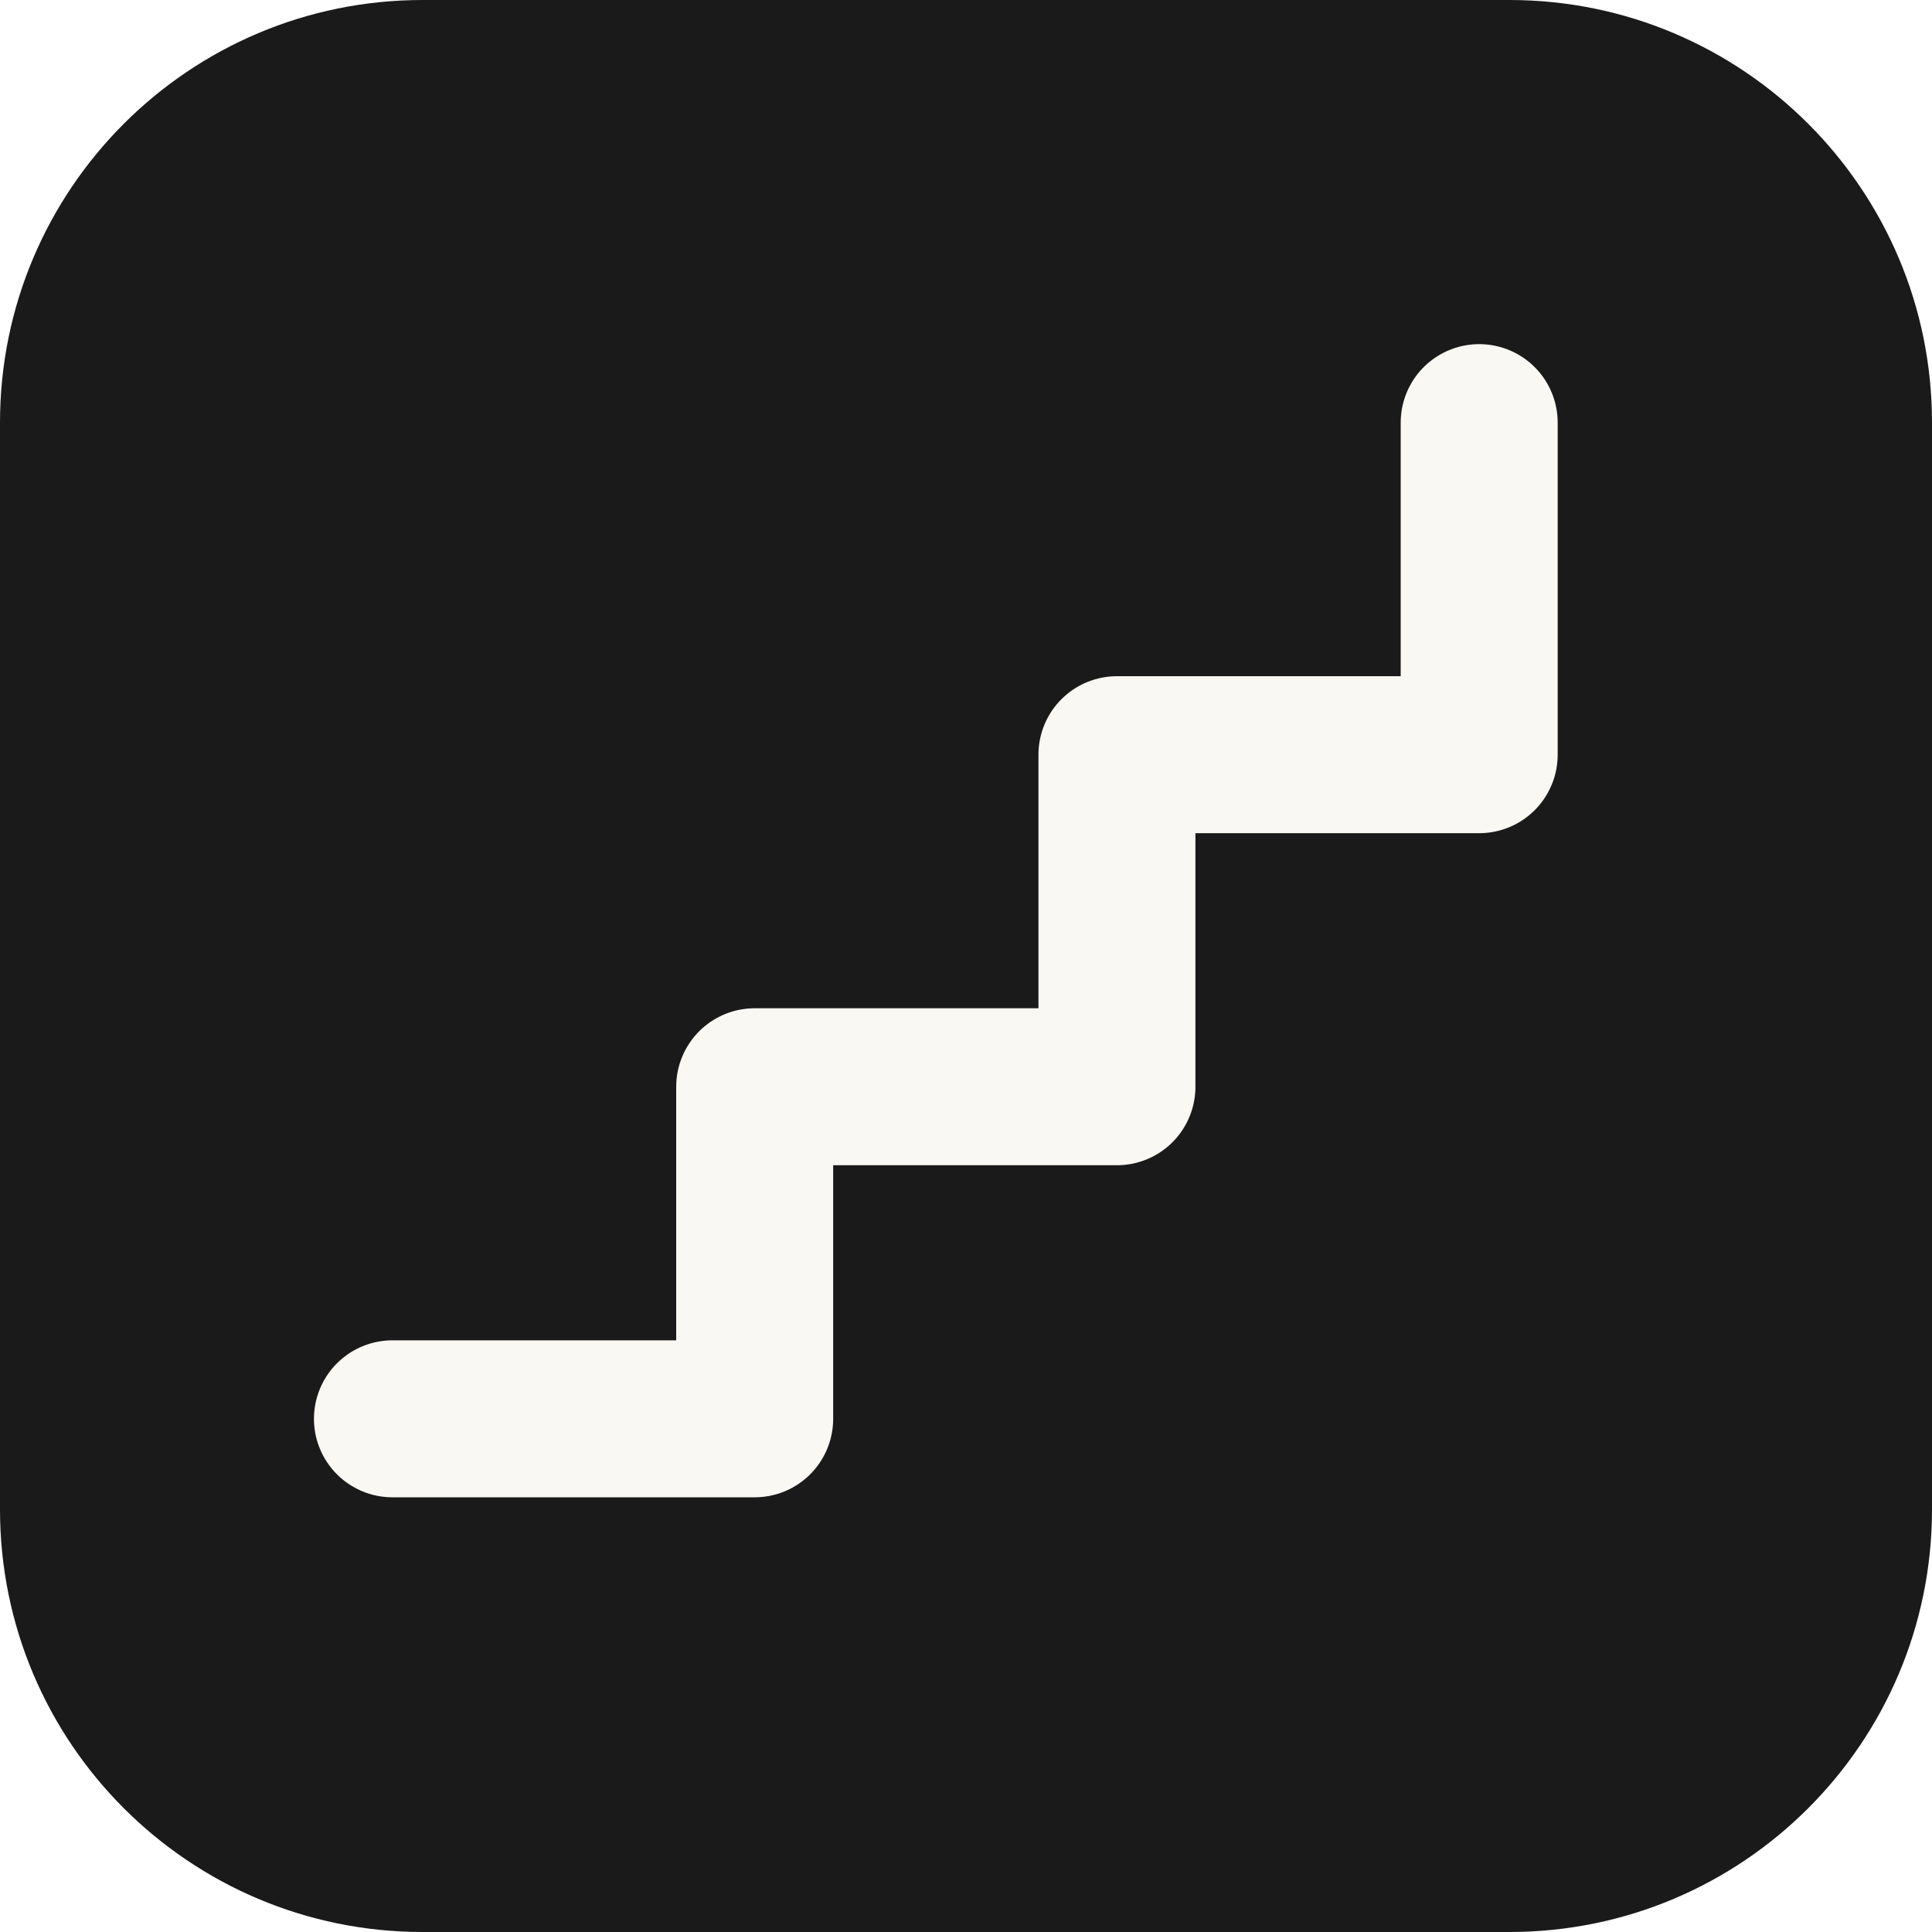
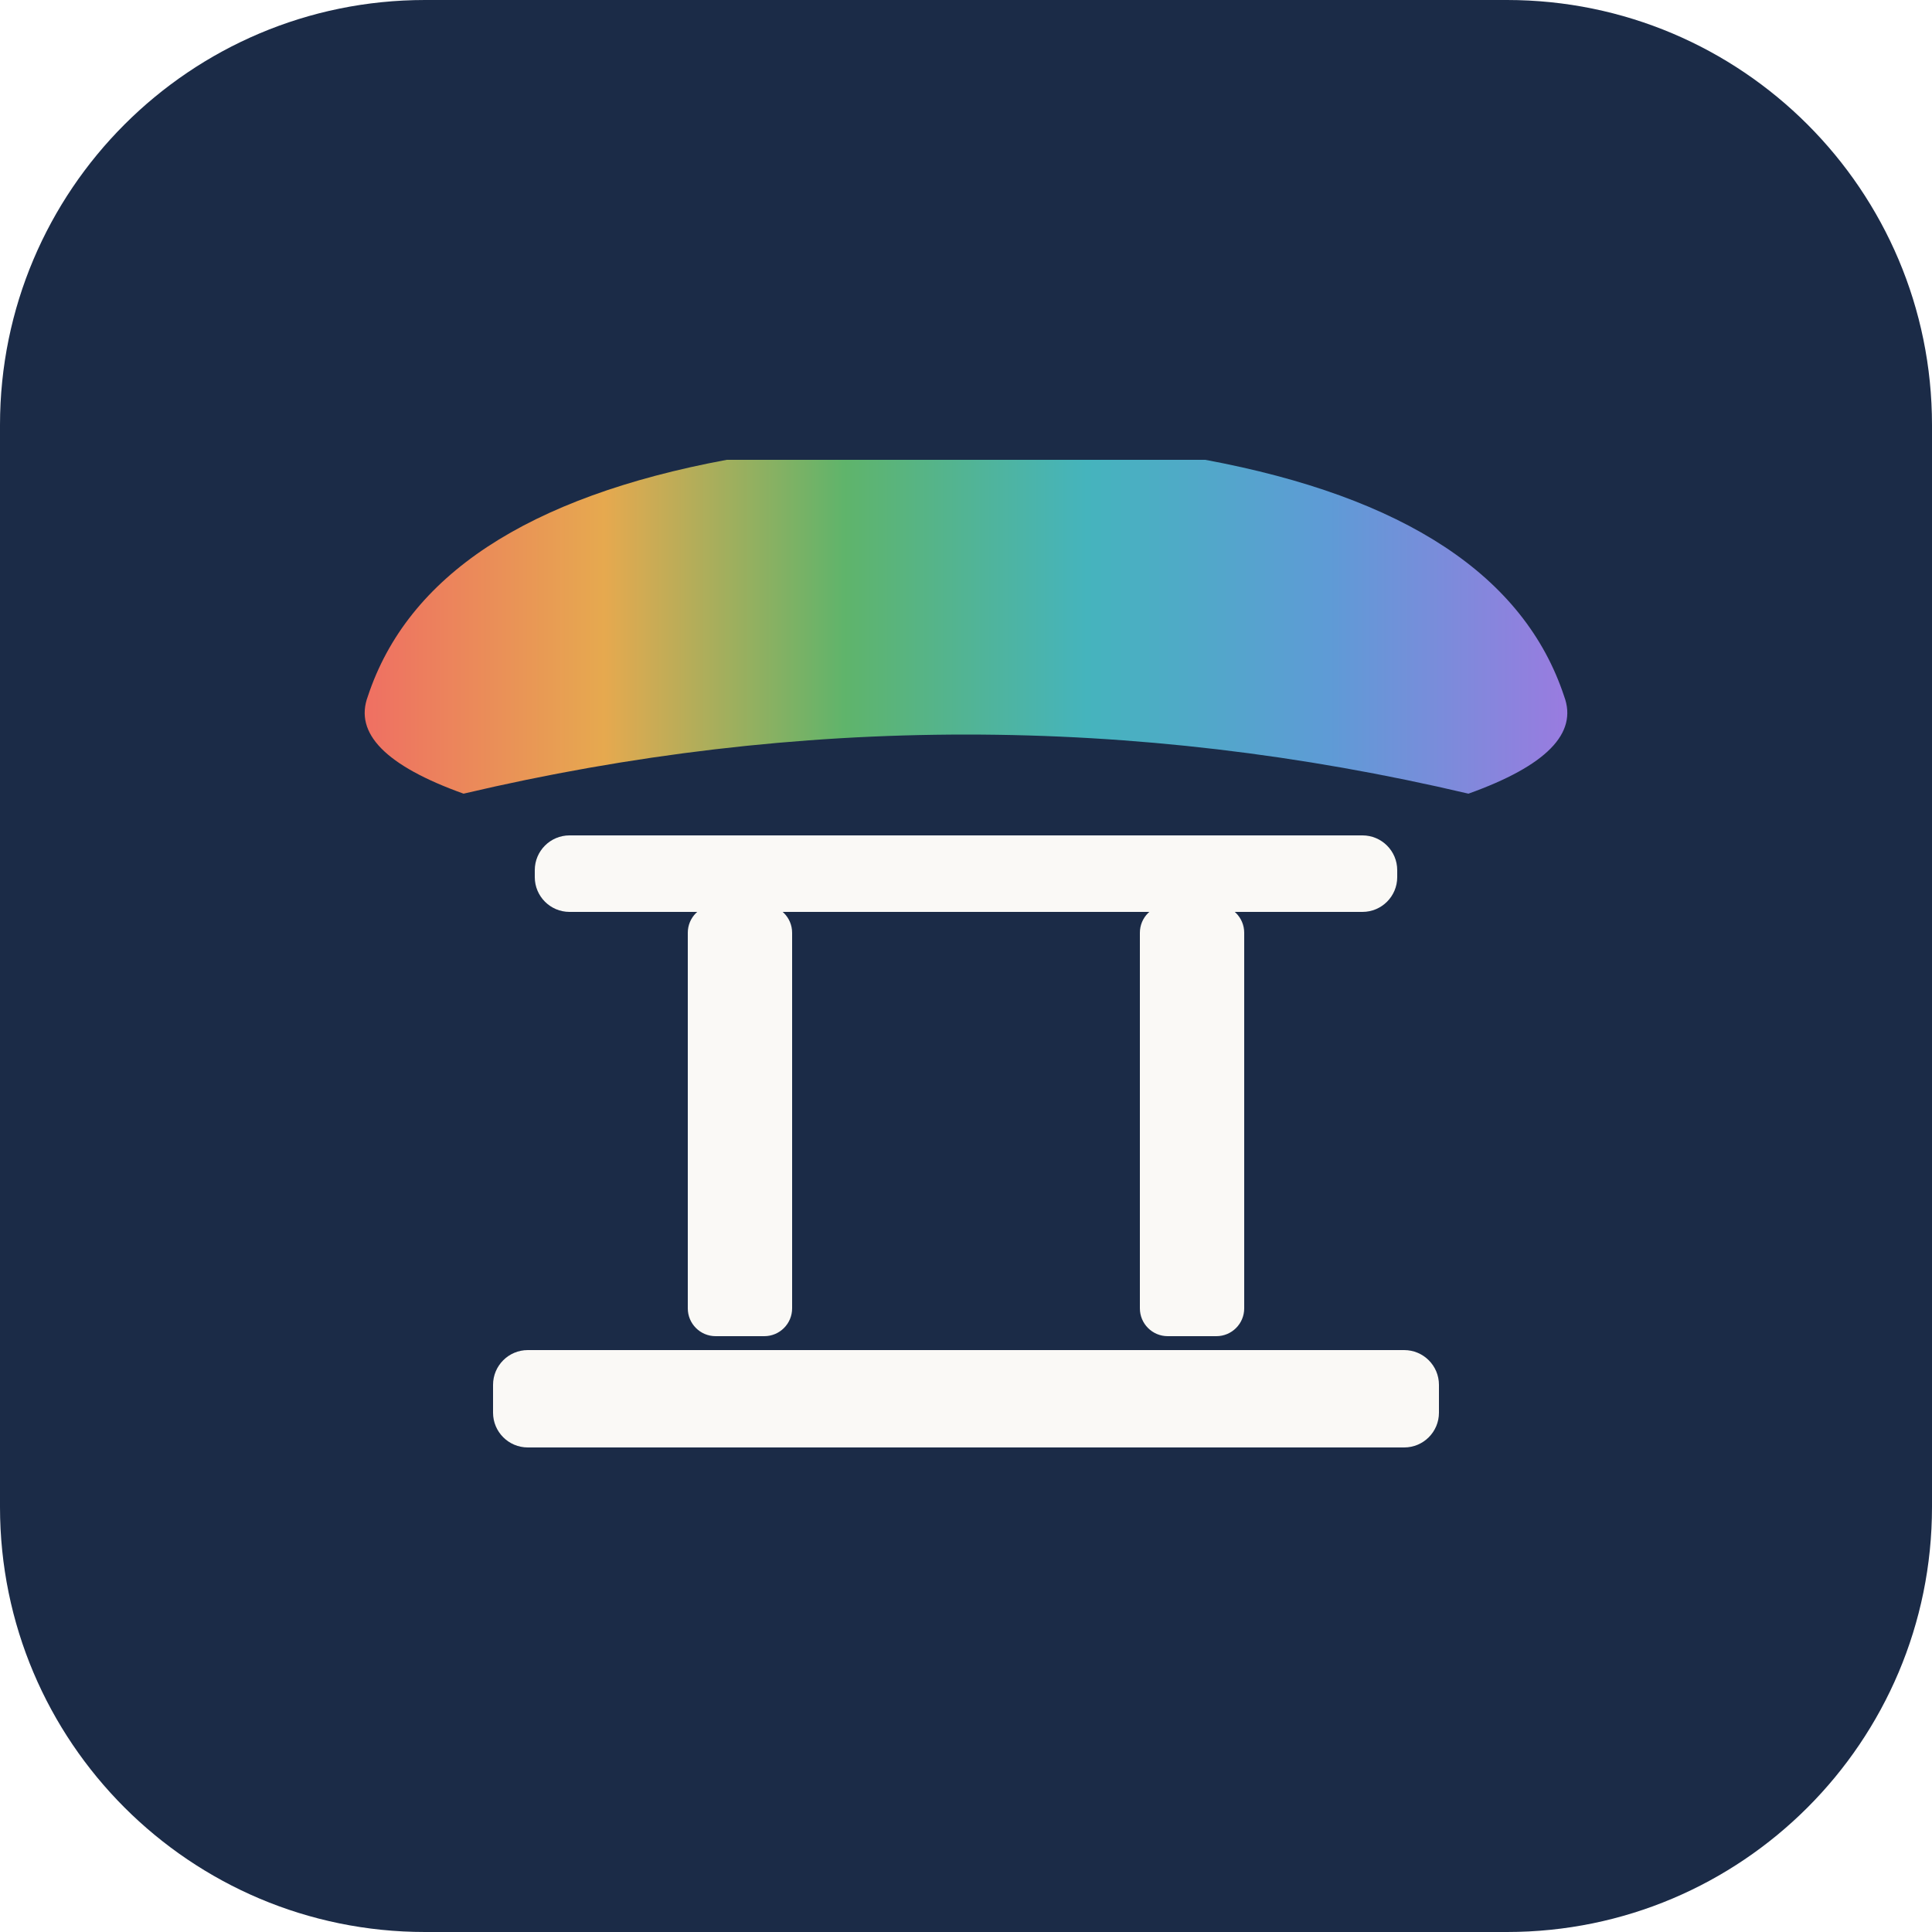
- <svg xmlns="http://www.w3.org/2000/svg" width="32" height="32" viewBox="0 0 32 32">
-   <rect width="32" height="32" rx="7" fill="#1a1a1a" />
-   <path d="M6.5 23.5h6v-5.5h6v-5.5h6V7" fill="none" stroke="#faf8f3" stroke-width="2.6" stroke-linecap="round" stroke-linejoin="round" />
+ <svg xmlns="http://www.w3.org/2000/svg" width="32" height="32" viewBox="0 0 100 100">
+   <defs>
+     <linearGradient id="jieum-roof" x1="0" y1="0" x2="1" y2="0">
+       <stop offset="0%" stop-color="#EF6F63" />
+       <stop offset="20%" stop-color="#E6A94F" />
+       <stop offset="40%" stop-color="#5FB46B" />
+       <stop offset="60%" stop-color="#45B4BD" />
+       <stop offset="80%" stop-color="#5E9BD6" />
+       <stop offset="100%" stop-color="#9A7BE0" />
+     </linearGradient>
+   </defs>
+   <rect width="100" height="100" rx="22" fill="#1B2B47" />
+   <g transform="translate(14 13) scale(0.72)">
+     <path d="M 7 32 Q 11.3 19 32.8 15 L 67.2 15 Q 88.7 19 93 32 Q 94.5 36 86.12 39 Q 50 30.5 13.88 39 Q 5.5 36 7 32 Z" fill="url(#jieum-roof)" />
+     <rect x="19" y="42" width="62" height="5.5" rx="2.5" fill="#FAF9F6" />
+     <rect x="30" y="47" width="7.5" height="31" rx="2" fill="#FAF9F6" />
+     <rect x="62.5" y="47" width="7.5" height="31" rx="2" fill="#FAF9F6" />
+     <rect x="16" y="79" width="68" height="7" rx="2.5" fill="#FAF9F6" />
+   </g>
</svg>
